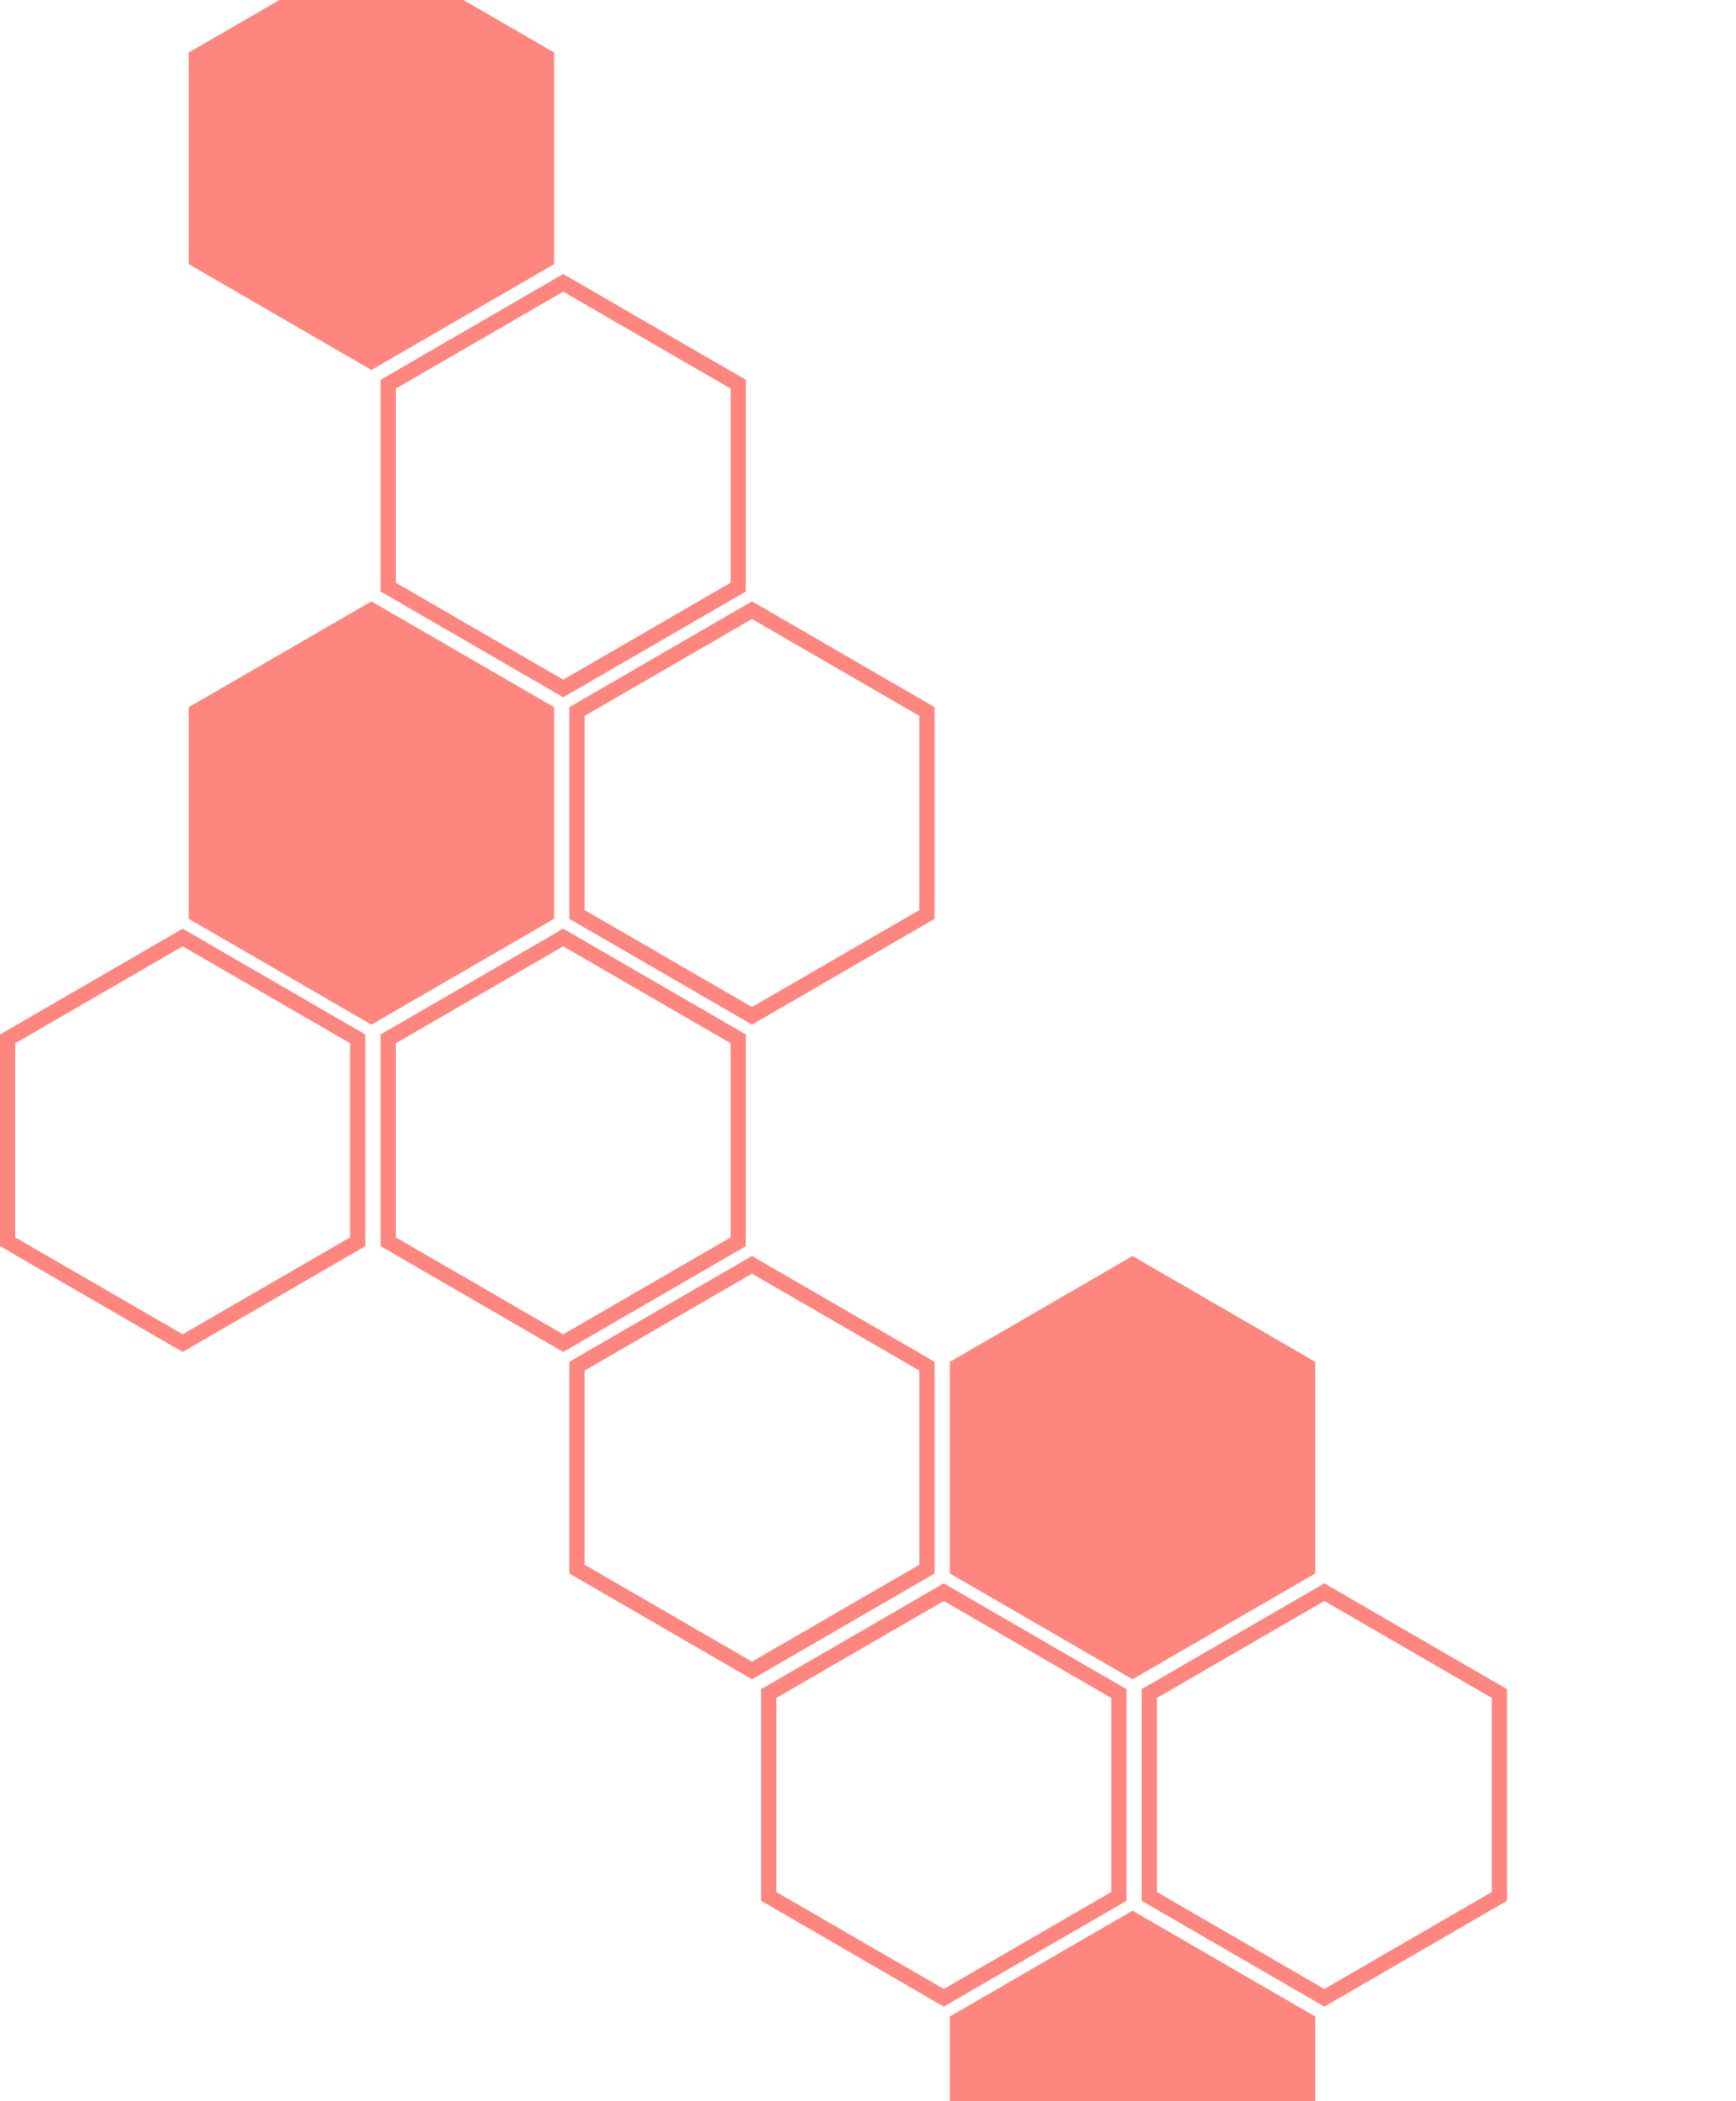
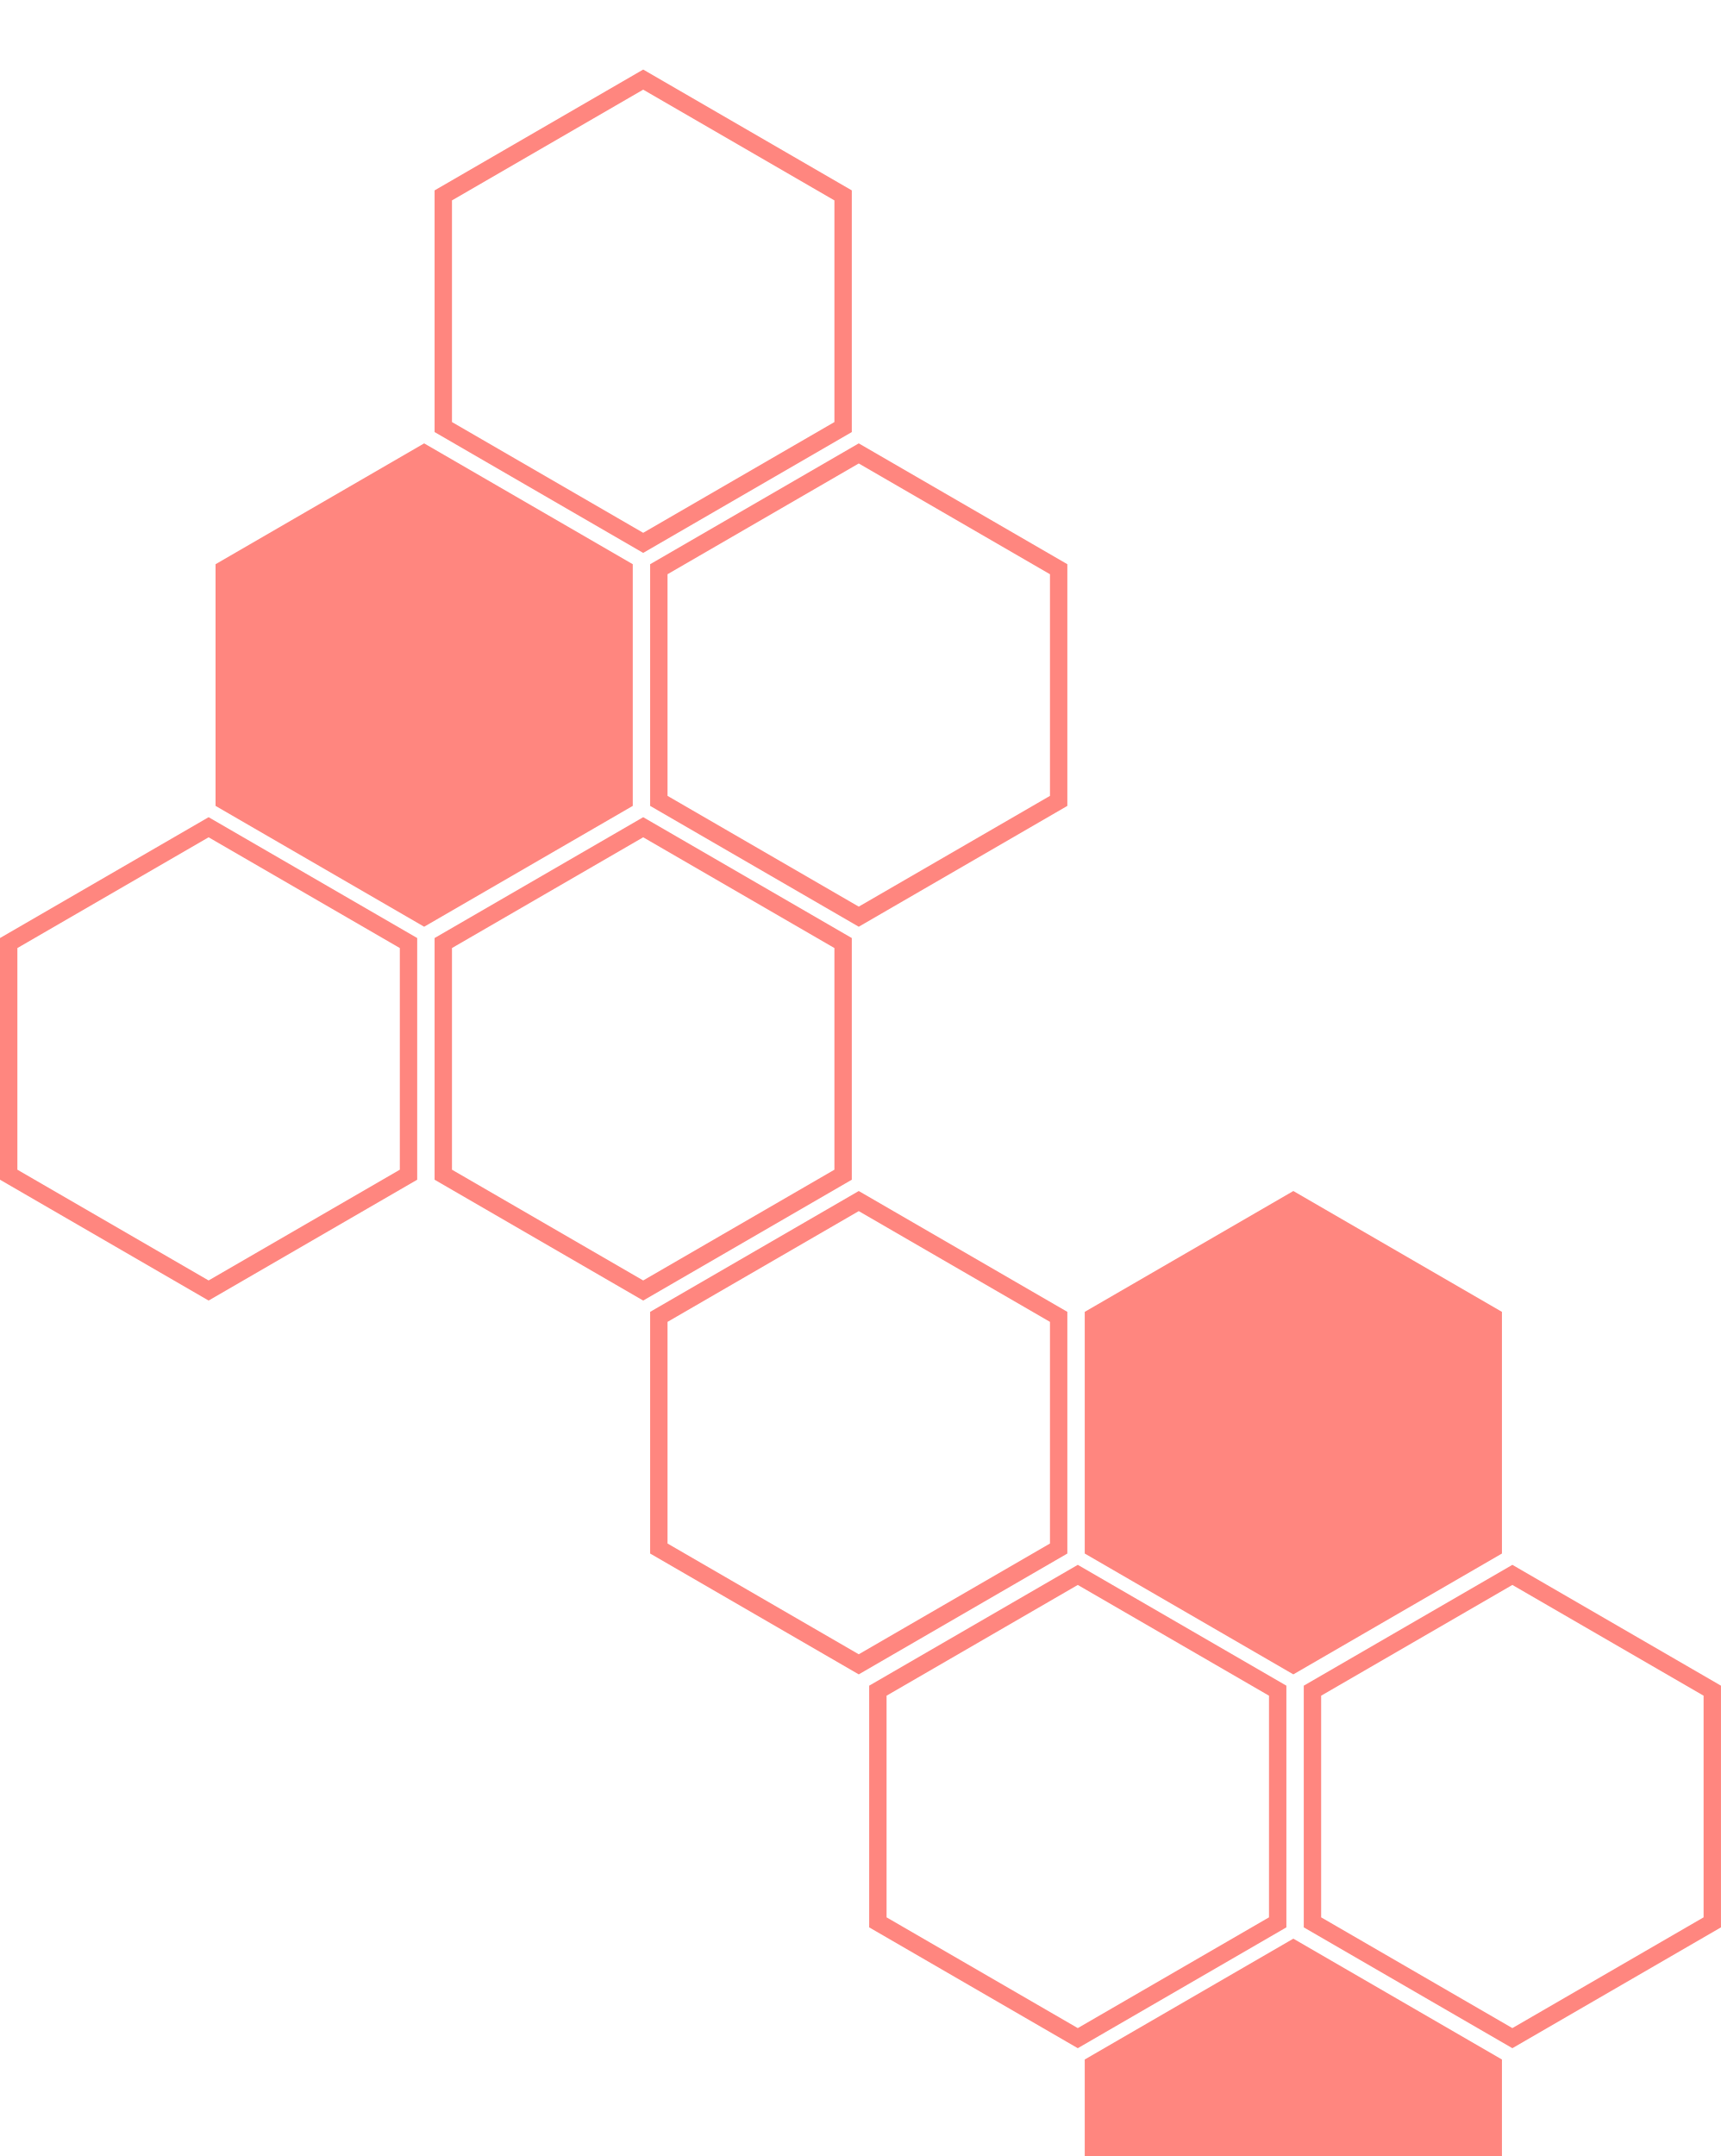
- <svg xmlns="http://www.w3.org/2000/svg" id="Layer_1" data-name="Layer 1" viewBox="0 0 570 690" version="1.1">
+ <svg xmlns="http://www.w3.org/2000/svg" id="Layer_1" data-name="Layer 1" viewBox="0 0 495 620" version="1.1" width="495" height="620">
  <defs id="defs1">
    <style id="style1">
  .cls-1{
    fill:#fceaa3;
    }
</style>
  </defs>
-   <path class="cls-1" d="M185,95.78l55,31.85v63.74l-55,31.85-55-31.85V127.63l55-31.85M185,90l-60,34.75v69.5L185,229l60-34.75v-69.5L185,90Z" id="path1" style="fill:#ff867f;fill-opacity:1" />
-   <path class="cls-1" d="M60,310.78l55,31.85v63.74L60,438.22,5,406.37V342.63l55-31.85M60,305,0,339.75v69.5L60,444l60-34.75v-69.5L60,305Z" id="path2" style="fill:#ff867f;fill-opacity:1" />
-   <path class="cls-1" d="M185,310.78l55,31.85v63.74l-55,31.85-55-31.85V342.63l55-31.85m0-5.78-60,34.75v69.5L185,444l60-34.75v-69.5L185,305Z" id="path3" style="fill:#ff867f;fill-opacity:1" />
-   <path class="cls-1" d="M310,525.78l55,31.85v63.74l-55,31.85-55-31.85V557.63l55-31.85m0-5.78-60,34.75v69.5L310,659l60-34.75v-69.5L310,520Z" id="path4" style="fill:#ff867f;fill-opacity:1" />
-   <path class="cls-1" d="M435,525.78l55,31.85v63.74l-55,31.85-55-31.85V557.63l55-31.85m0-5.78-60,34.75v69.5L435,659l60-34.75v-69.5L435,520Z" id="path5" style="fill:#ff867f;fill-opacity:1" />
-   <polygon class="cls-1" points="182 301.75 182 232.25 122 197.5 62 232.25 62 301.75 122 336.5 182 301.75" id="polygon5" style="fill:#ff867f;fill-opacity:1" />
-   <path class="cls-1" d="M247,203.28l55,31.85v63.74l-55,31.85-55-31.85V235.13l55-31.85m0-5.78-60,34.75v69.5l60,34.75,60-34.75v-69.5L247,197.5Z" id="path6" style="fill:#ff867f;fill-opacity:1" />
-   <path class="cls-1" d="M247,418.28l55,31.85v63.74l-55,31.85-55-31.85V450.13l55-31.85m0-5.78-60,34.75v69.5l60,34.75,60-34.75v-69.5L247,412.5Z" id="path7" style="fill:#ff867f;fill-opacity:1" />
-   <polygon class="cls-1" points="432 516.75 432 447.25 372 412.5 312 447.25 312 516.75 372 551.5 432 516.75" id="polygon7" style="fill:#ff867f;fill-opacity:1" />
-   <polygon class="cls-1" points="182 86.75 182 17.25 122 -17.5 62 17.25 62 86.75 122 121.5 182 86.75" id="polygon8" style="fill:#ff867f;fill-opacity:1" />
-   <polygon class="cls-1" points="432 662.25 372 627.5 312 662.25 312 690 432 690 432 662.25" id="polygon9" style="fill:#ff867f;fill-opacity:1" />
+   <path class="cls-1" d="m 185,25.78 55,31.85 v 63.74 l -55,31.85 -55,-31.85 V 57.63 L 185,25.78 M 185,20 125,54.75 v 69.5 l 60,34.75 60,-34.75 v -69.5 z" id="path1" style="fill:#ff867f;fill-opacity:1" />
+   <path class="cls-1" d="m 60,240.78 55,31.85 v 63.74 L 60,368.22 5,336.37 V 272.63 L 60,240.78 M 60,235 0,269.75 v 69.5 L 60,374 120,339.25 v -69.5 z" id="path2" style="fill:#ff867f;fill-opacity:1" />
+   <path class="cls-1" d="m 185,240.78 55,31.85 v 63.74 l -55,31.85 -55,-31.85 v -63.74 l 55,-31.85 m 0,-5.78 -60,34.75 v 69.5 l 60,34.75 60,-34.75 v -69.5 z" id="path3" style="fill:#ff867f;fill-opacity:1" />
+   <path class="cls-1" d="m 310,455.78 55,31.85 v 63.74 l -55,31.85 -55,-31.85 v -63.74 l 55,-31.85 m 0,-5.78 -60,34.75 v 69.5 l 60,34.75 60,-34.75 v -69.5 z" id="path4" style="fill:#ff867f;fill-opacity:1" />
+   <path class="cls-1" d="m 435,455.78 55,31.85 v 63.74 l -55,31.85 -55,-31.85 v -63.74 l 55,-31.85 m 0,-5.78 -60,34.75 v 69.5 l 60,34.75 60,-34.75 v -69.5 z" id="path5" style="fill:#ff867f;fill-opacity:1" />
+   <polygon class="cls-1" points="182,301.75 182,232.25 122,197.5 62,232.25 62,301.75 122,336.5 " id="polygon5" style="fill:#ff867f;fill-opacity:1" transform="translate(0,-70)" />
+   <path class="cls-1" d="m 247,133.28 55,31.85 v 63.74 l -55,31.85 -55,-31.85 v -63.74 l 55,-31.85 m 0,-5.78 -60,34.75 v 69.5 l 60,34.75 60,-34.75 v -69.5 z" id="path6" style="fill:#ff867f;fill-opacity:1" />
+   <path class="cls-1" d="m 247,348.28 55,31.85 v 63.74 l -55,31.85 -55,-31.85 v -63.74 l 55,-31.85 m 0,-5.78 -60,34.75 v 69.5 l 60,34.75 60,-34.75 v -69.5 z" id="path7" style="fill:#ff867f;fill-opacity:1" />
+   <polygon class="cls-1" points="432,516.75 432,447.25 372,412.5 312,447.25 312,516.75 372,551.5 " id="polygon7" style="fill:#ff867f;fill-opacity:1" transform="translate(0,-70)" />
+   <polygon class="cls-1" points="312,662.25 312,690 432,690 432,662.25 372,627.5 " id="polygon9" style="fill:#ff867f;fill-opacity:1" transform="translate(0,-70)" />
</svg>
